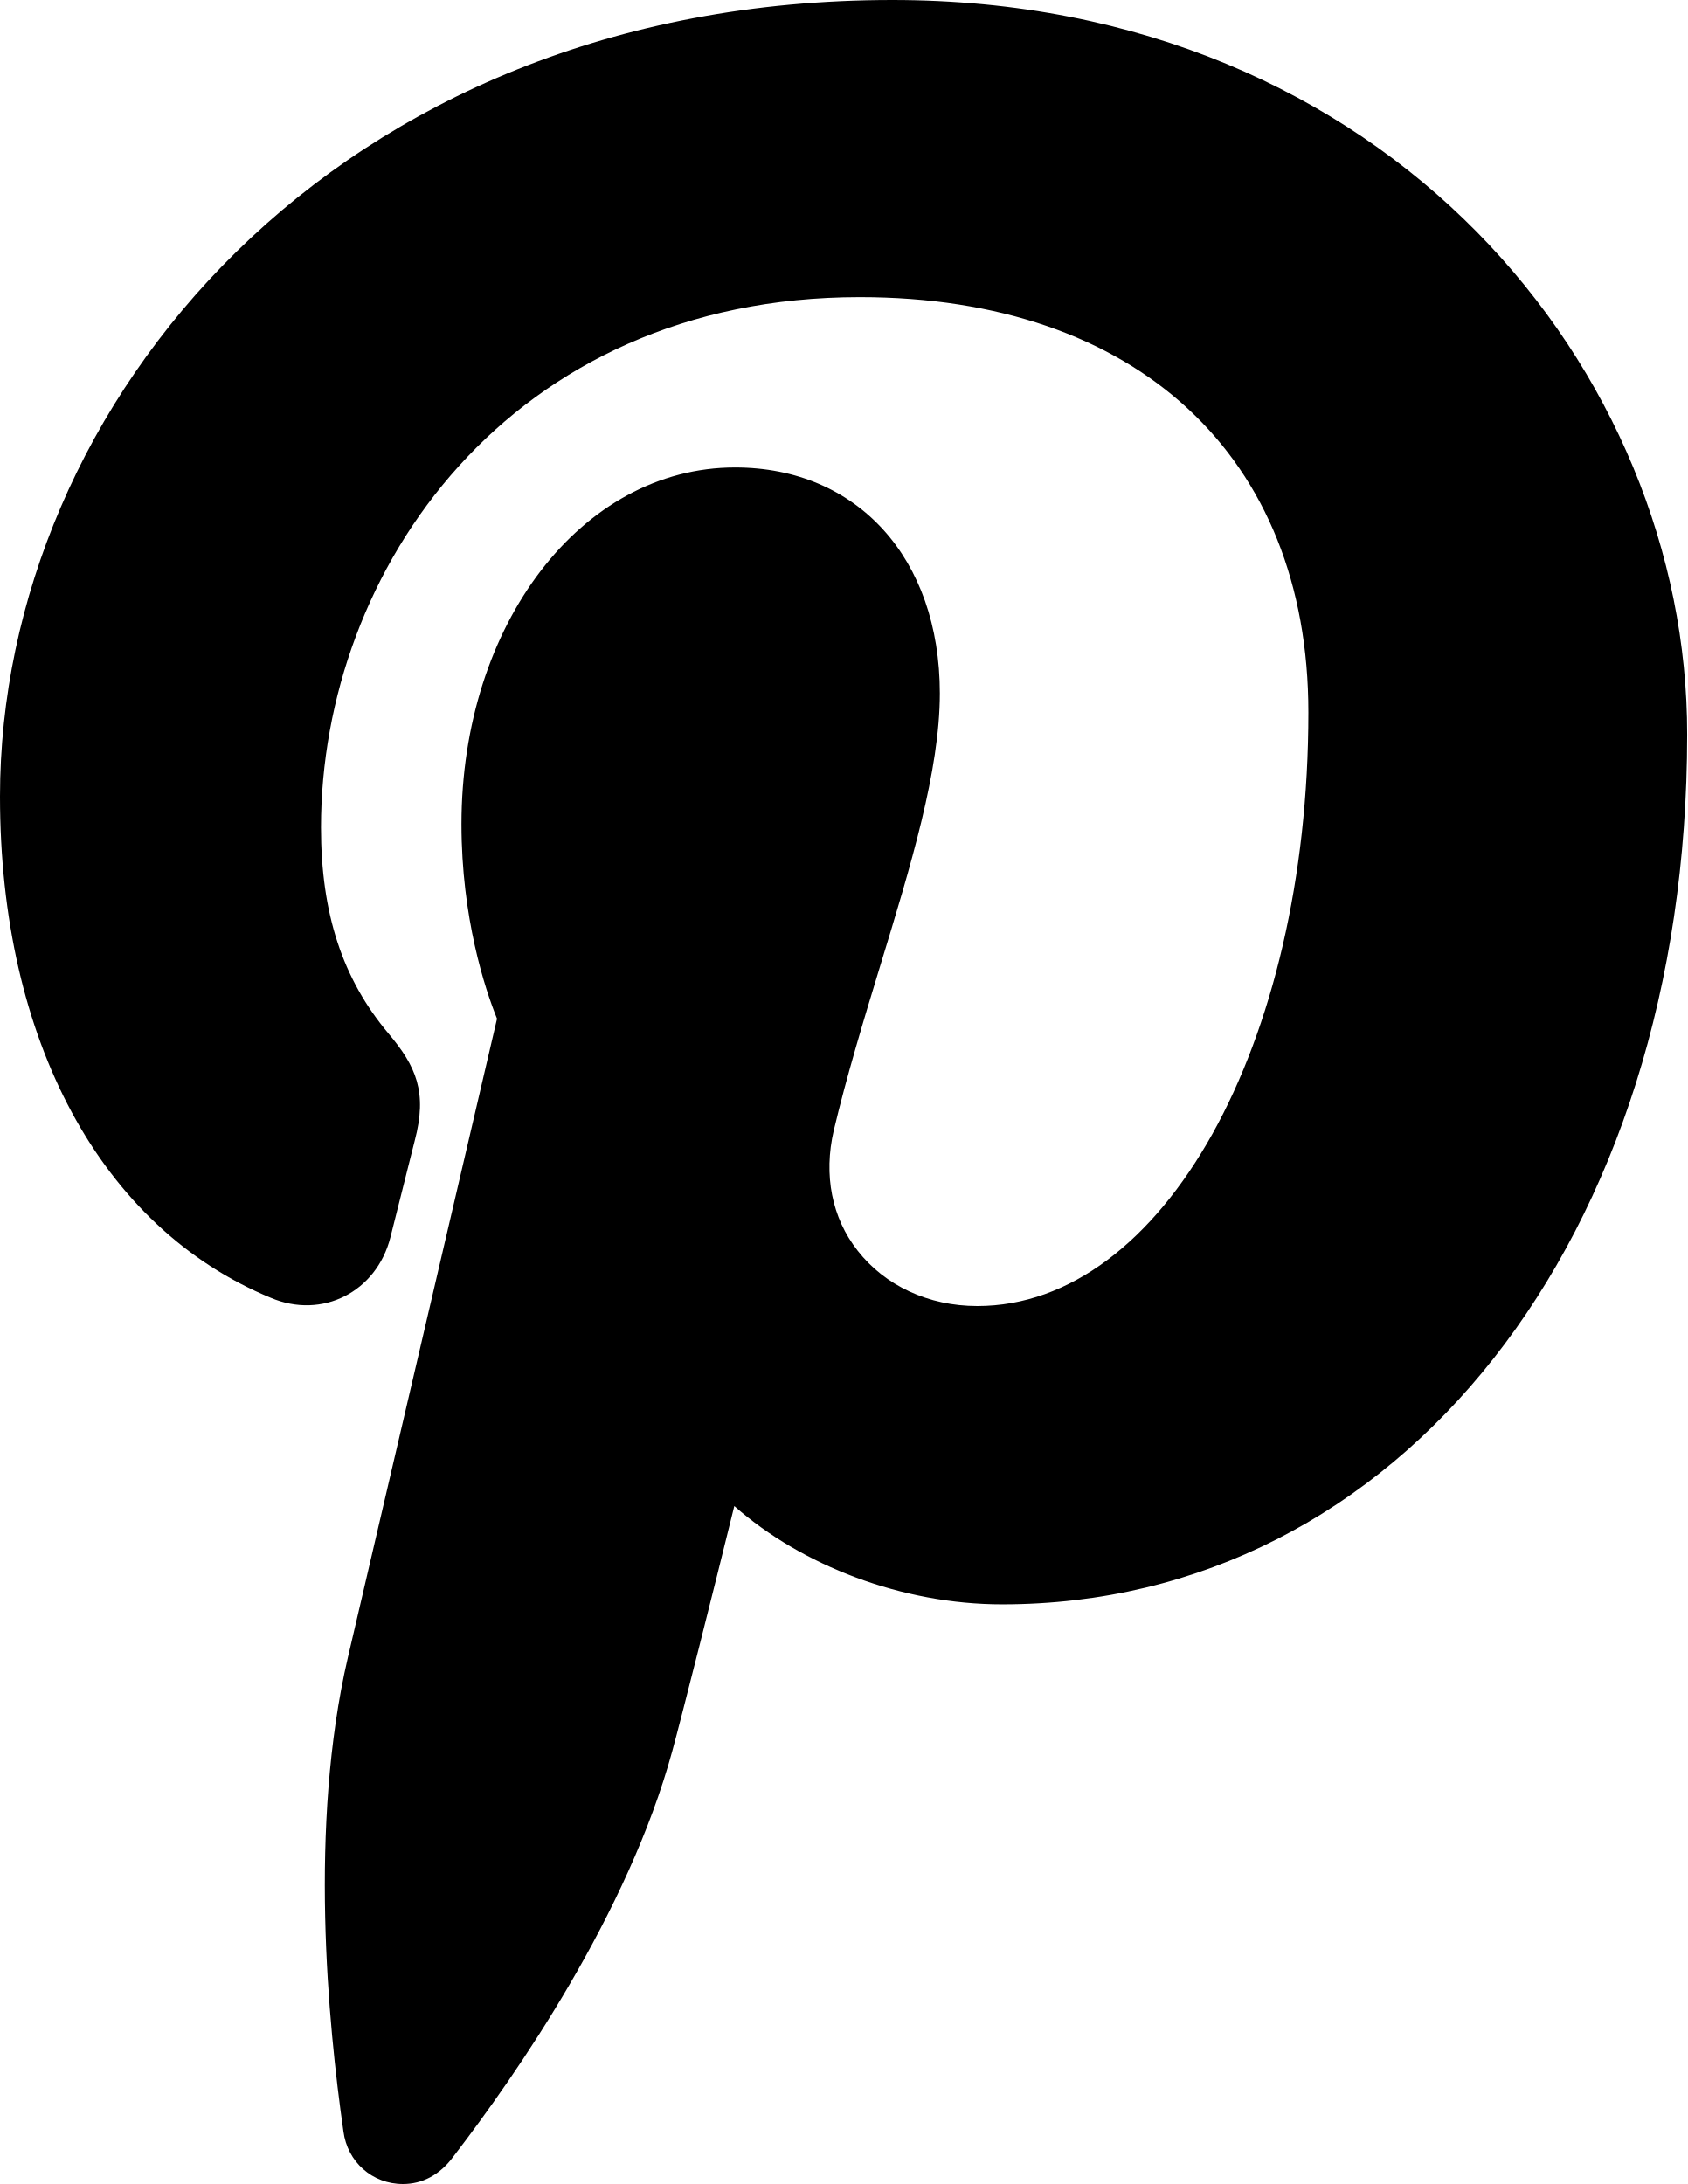
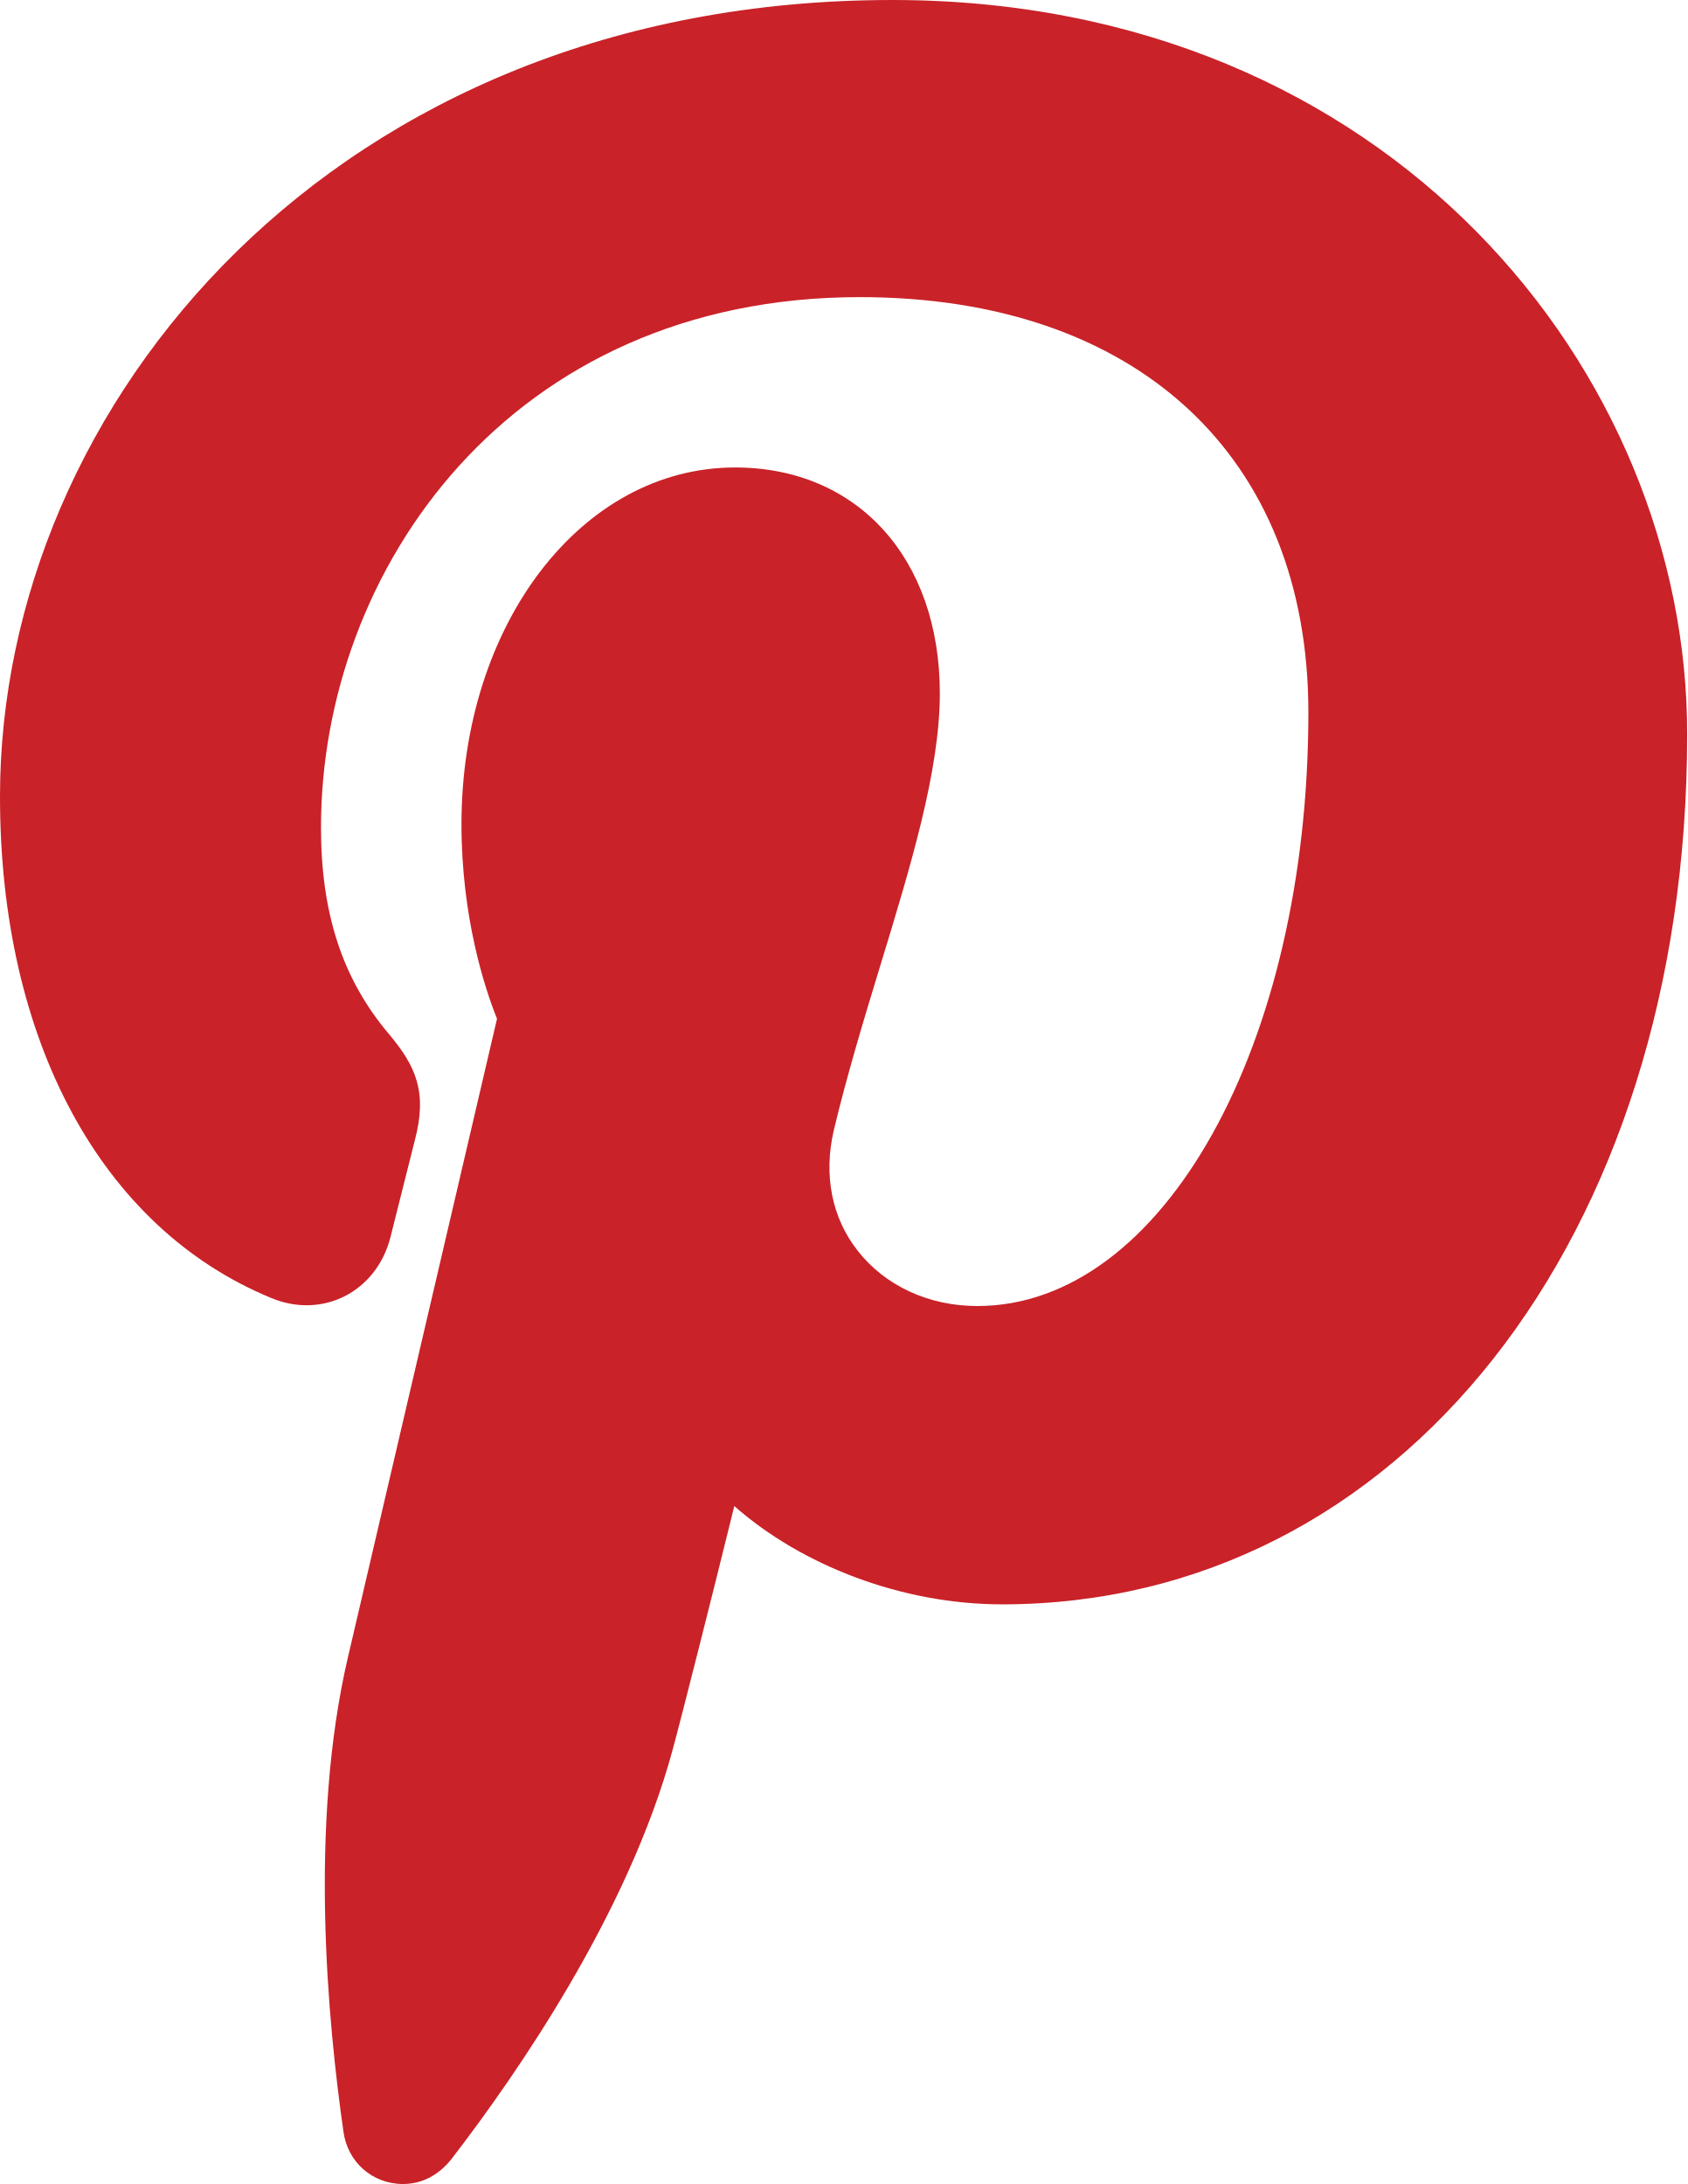
<svg xmlns="http://www.w3.org/2000/svg" width="17" height="22">
-   <path d="M8.988 0C3.362 0 0 4.08 0 8.023c0 2.458 1.02 4.345 2.727 5.05.52.22 1.065-.06 1.205-.608l.245-.974c.13-.49.014-.75-.264-1.08-.465-.552-.68-1.213-.68-2.076 0-2.59 1.9-5.342 5.427-5.342 2.788 0 4.518 1.603 4.518 4.183 0 3.35-1.466 5.98-3.335 5.98-.49 0-.93-.205-1.205-.558-.26-.33-.345-.762-.24-1.212.13-.546.3-1.107.466-1.652.31-1.014.602-1.973.602-2.75 0-1.36-.83-2.275-2.063-2.275-1.545 0-2.755 1.58-2.755 3.593 0 .94.236 1.658.358 1.96L3.503 16.7c-.393 1.69-.2 3.682-.044 4.77.04.307.29.53.6.53.19 0 .37-.088.51-.28.63-.82 1.756-2.442 2.203-4.084.094-.343.41-1.596.624-2.465.68.6 1.69.99 2.697.99 4 0 6.9-3.684 6.9-8.76C17 3.76 14.002 0 8.987 0z" />
+   <path fill="#C92228" d="M8.988 0C3.362 0 0 4.08 0 8.023c0 2.458 1.02 4.345 2.727 5.05.52.22 1.065-.06 1.205-.608l.245-.974c.13-.49.014-.75-.264-1.08-.465-.552-.68-1.213-.68-2.076 0-2.59 1.9-5.342 5.427-5.342 2.788 0 4.518 1.603 4.518 4.183 0 3.35-1.466 5.98-3.335 5.98-.49 0-.93-.205-1.205-.558-.26-.33-.345-.762-.24-1.212.13-.546.3-1.107.466-1.652.31-1.014.602-1.973.602-2.75 0-1.36-.83-2.275-2.063-2.275-1.545 0-2.755 1.58-2.755 3.593 0 .94.236 1.658.358 1.96L3.503 16.7c-.393 1.69-.2 3.682-.044 4.77.04.307.29.53.6.53.19 0 .37-.088.51-.28.63-.82 1.756-2.442 2.203-4.084.094-.343.41-1.596.624-2.465.68.6 1.69.99 2.697.99 4 0 6.9-3.684 6.9-8.76C17 3.76 14.002 0 8.987 0z" />
</svg>
